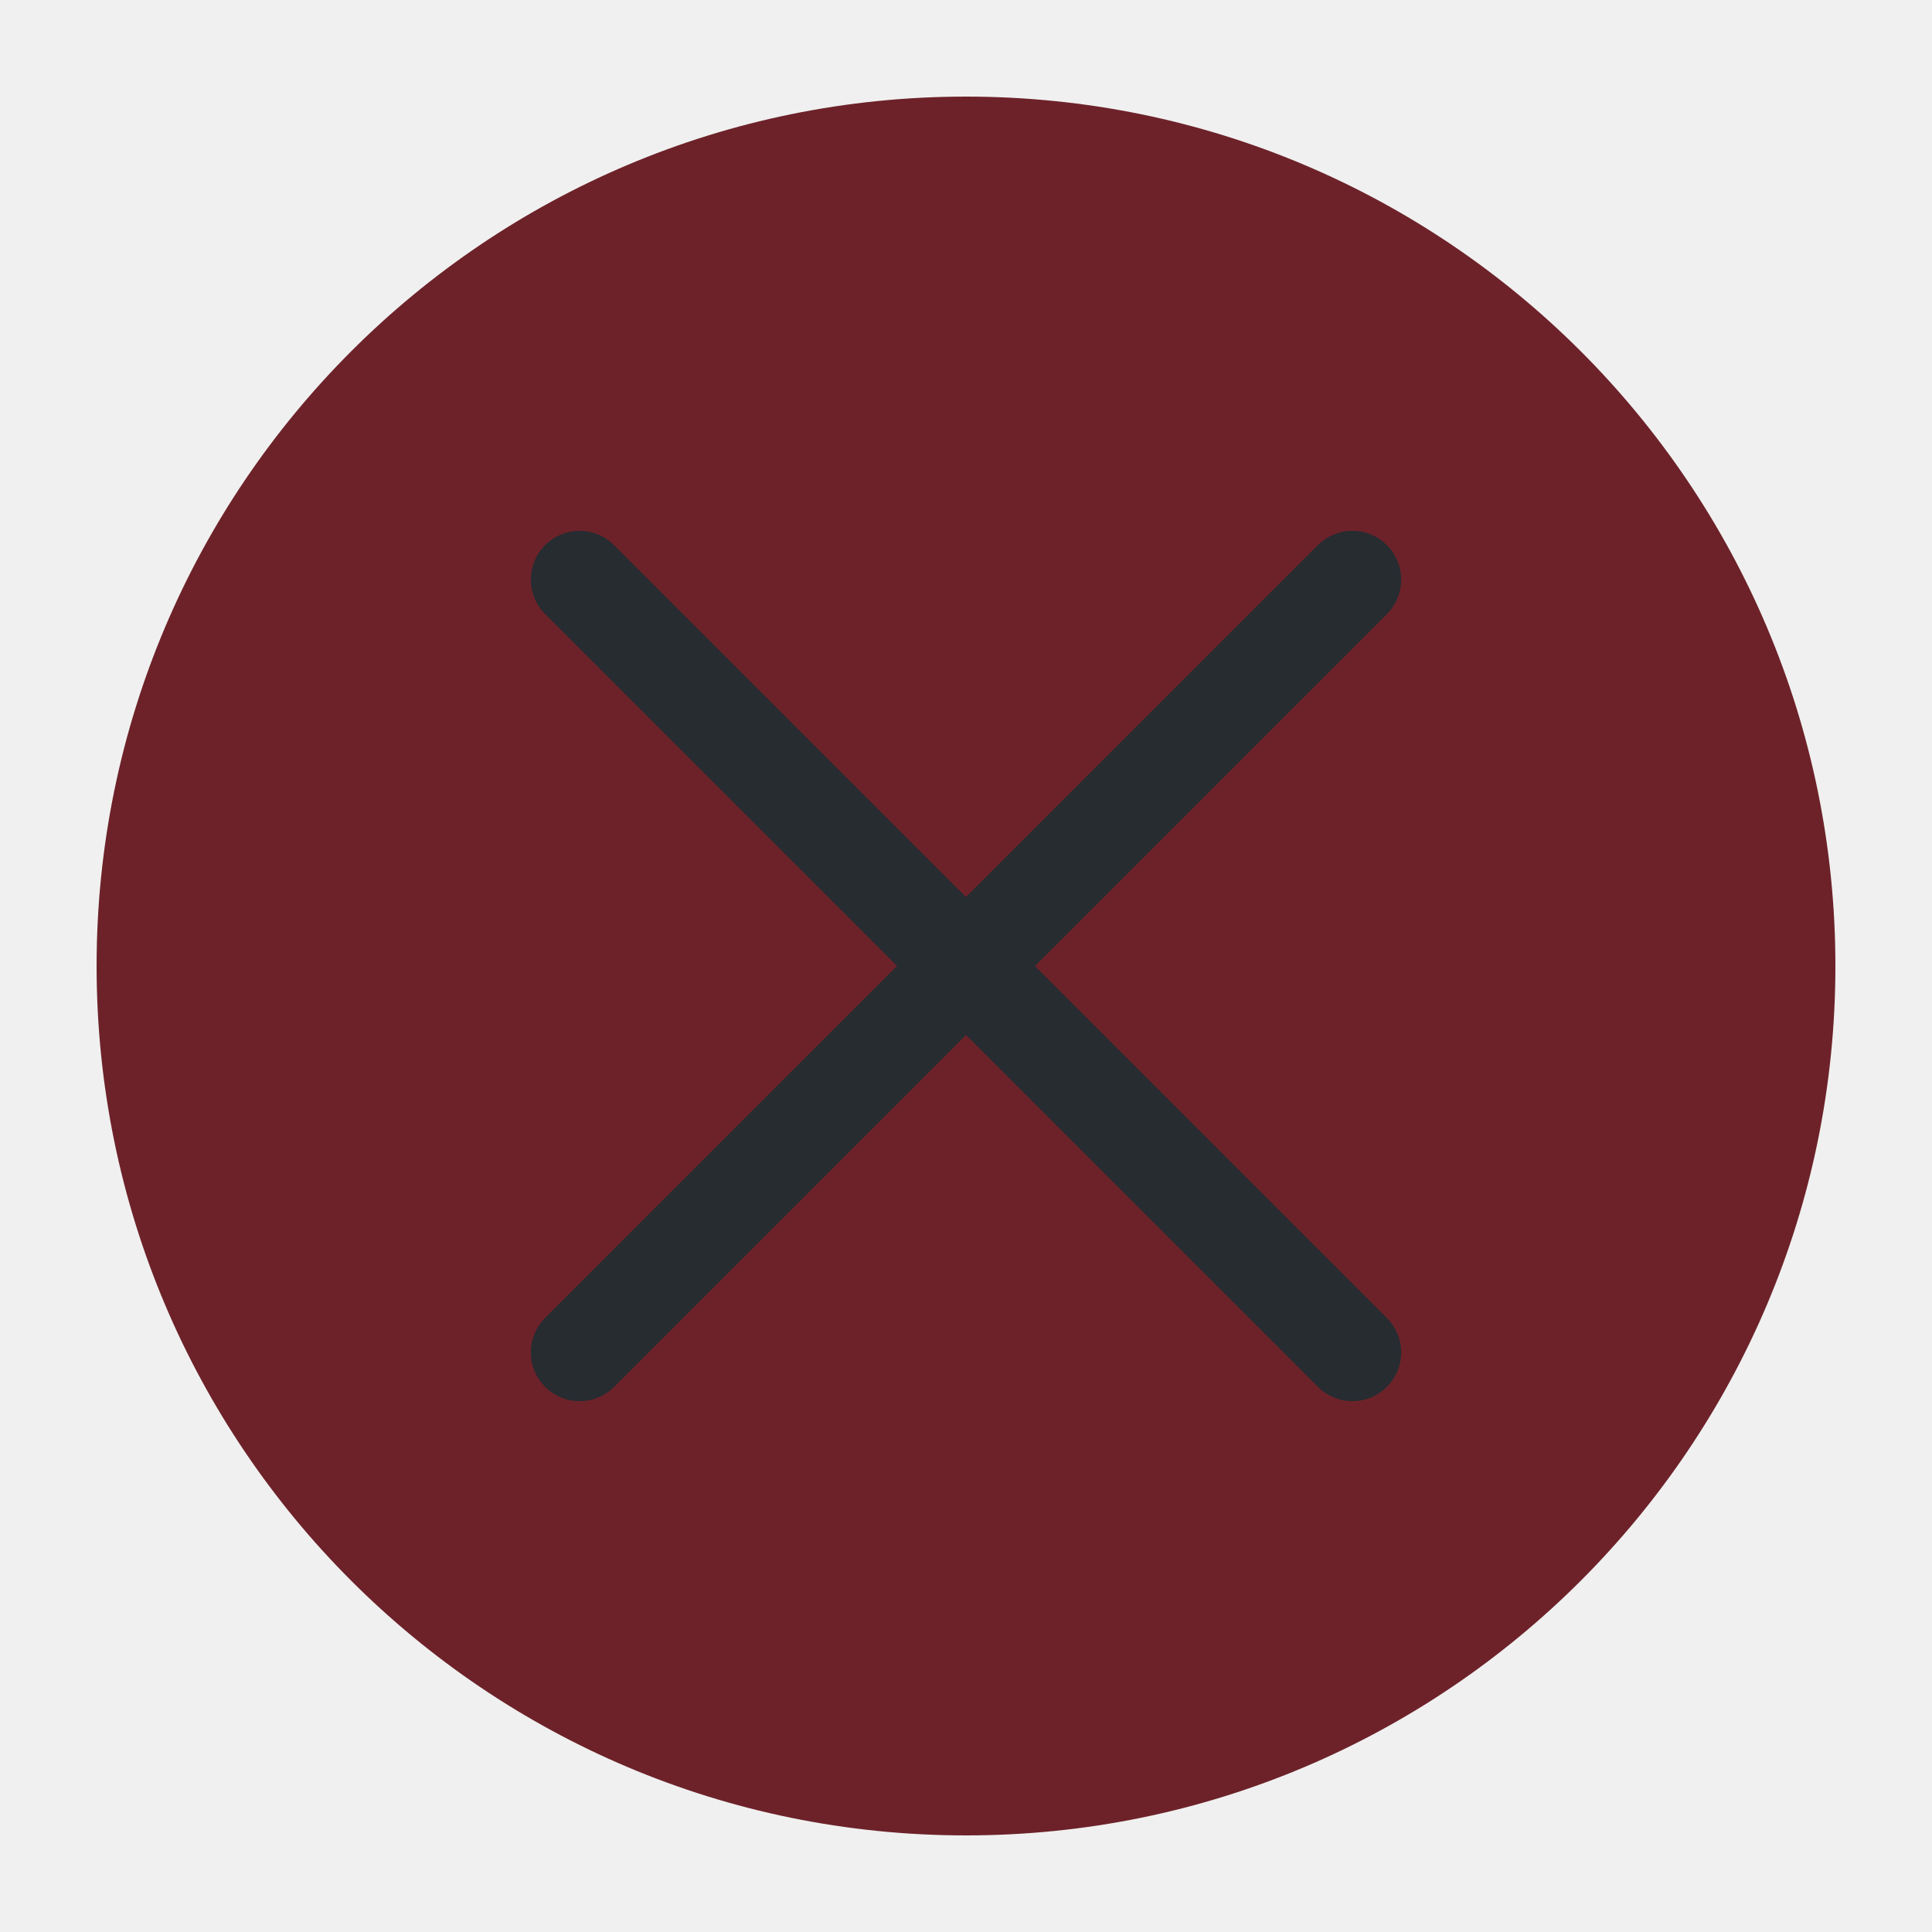
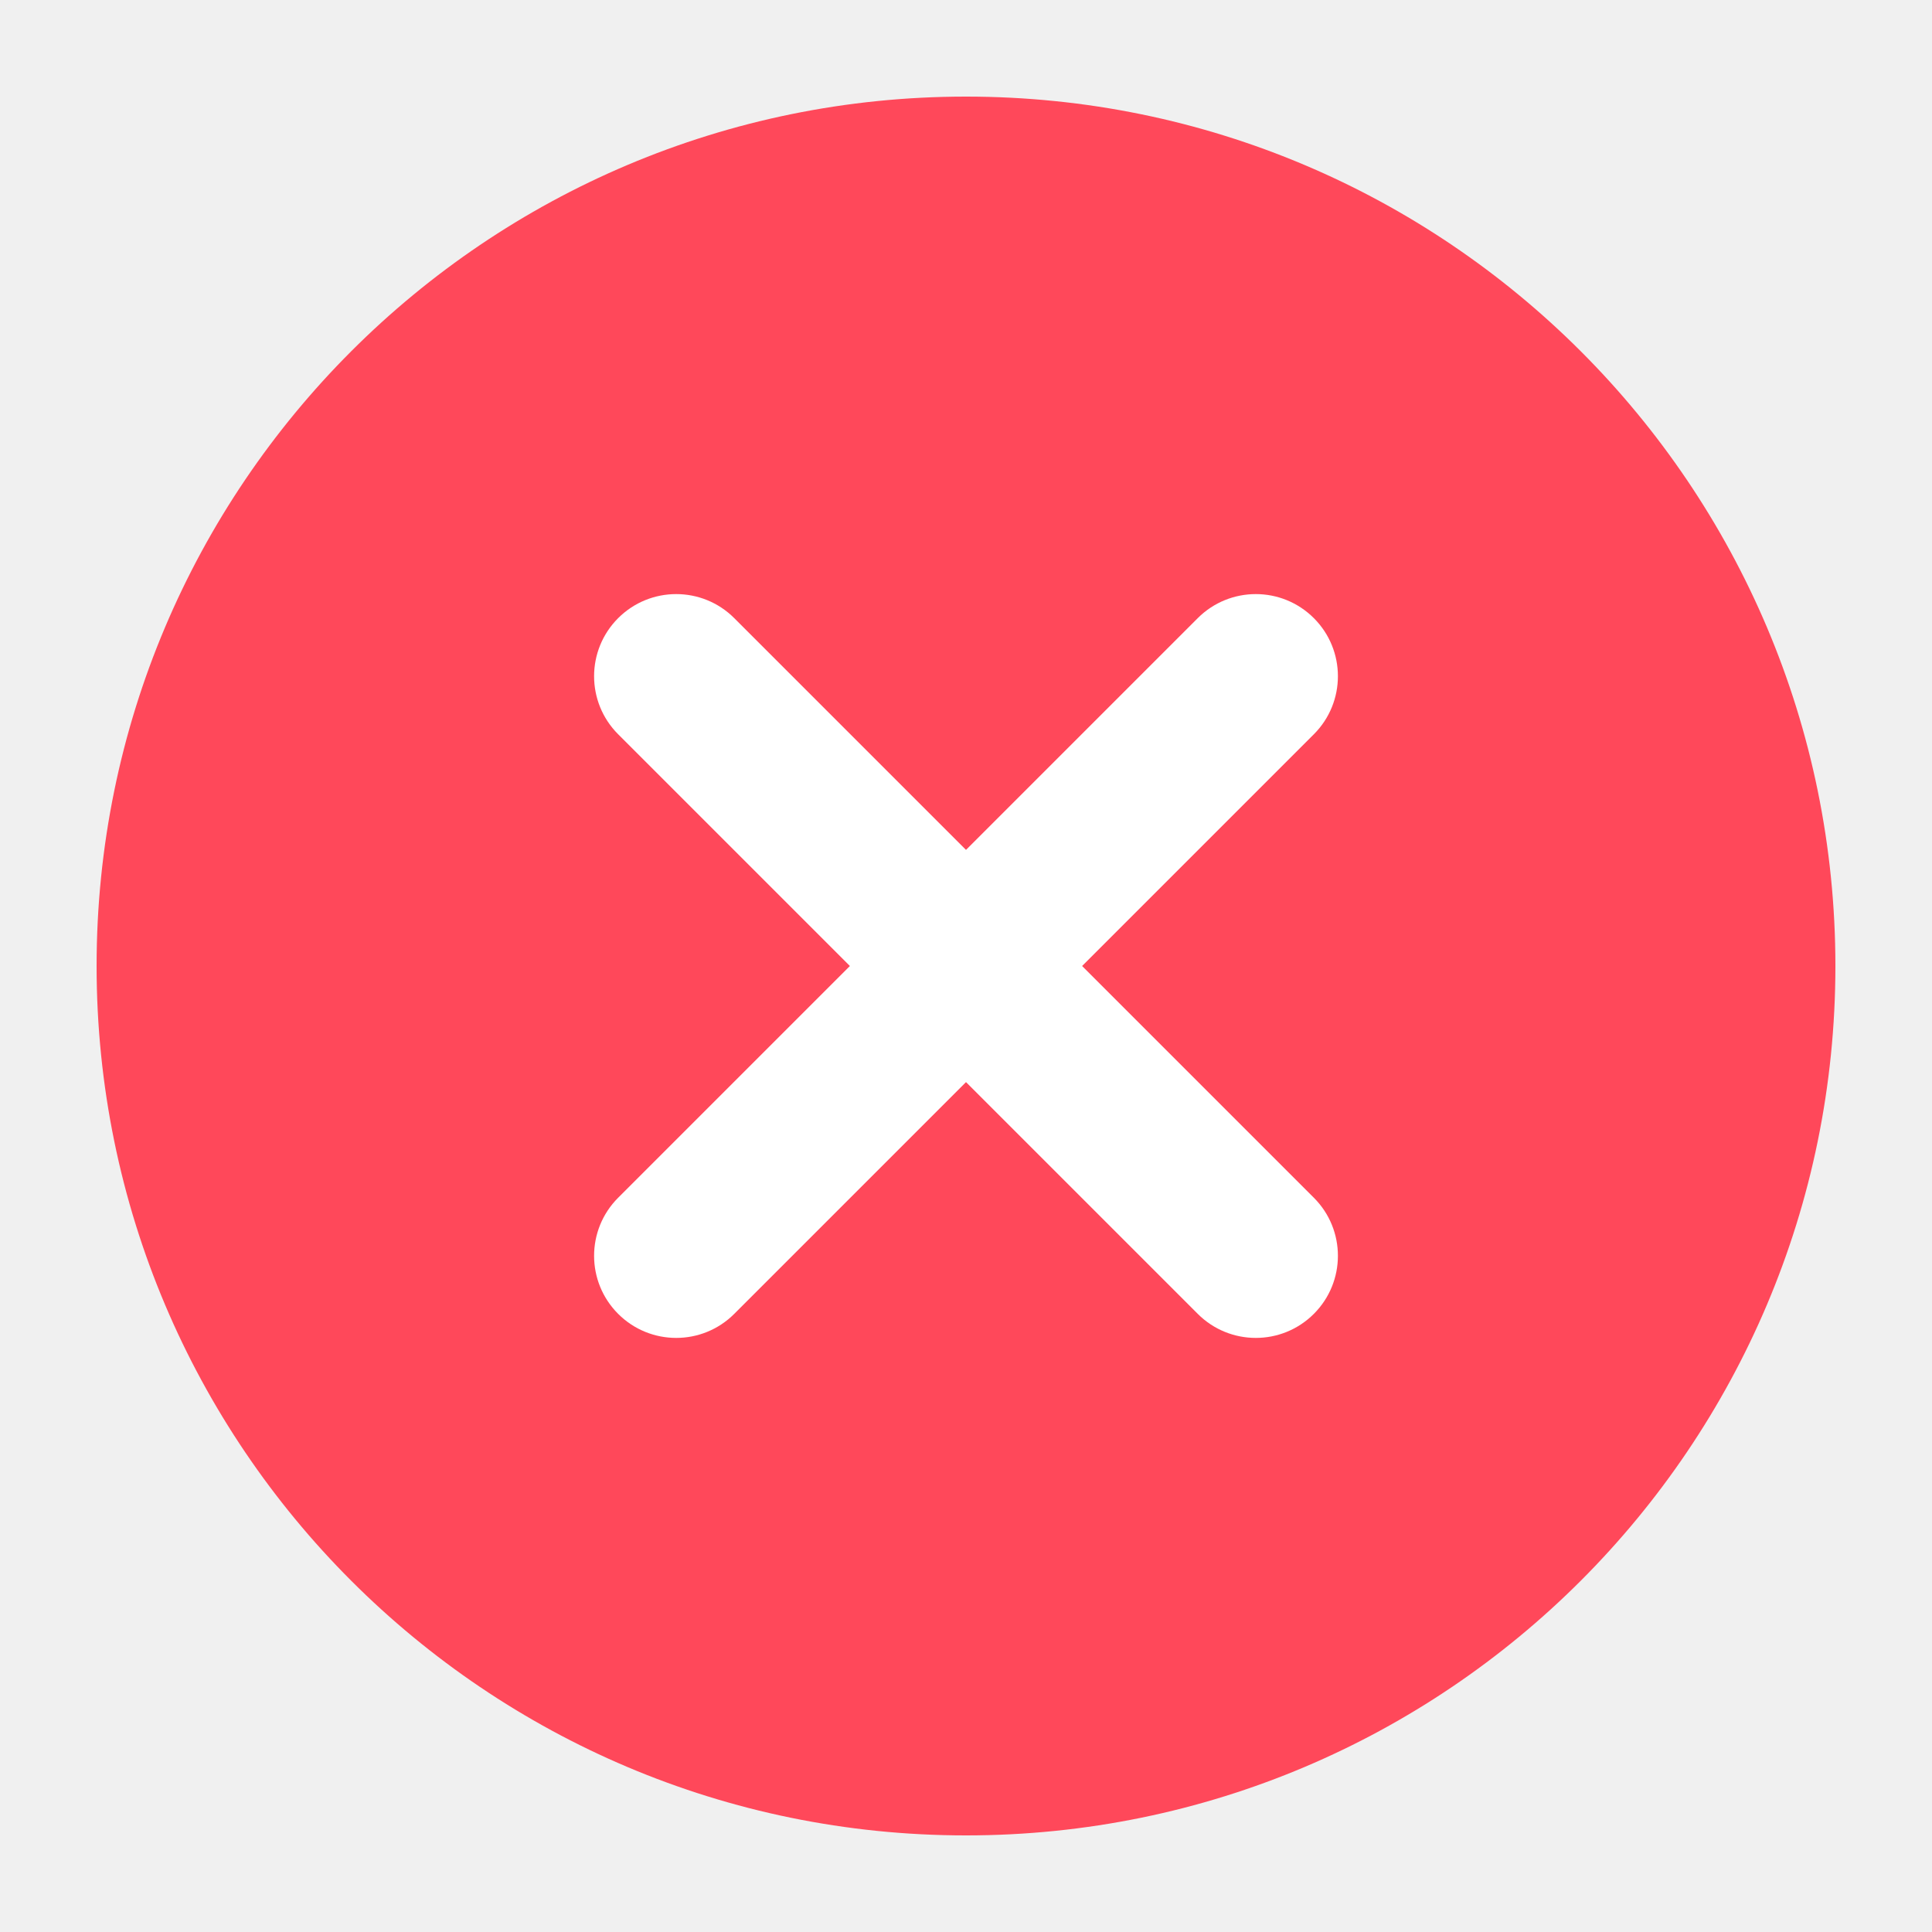
<svg xmlns="http://www.w3.org/2000/svg" viewBox="0 0 50 50" version="1.2" baseProfile="tiny">
  <defs>
</defs>
  <g fill="none" stroke="black" stroke-width="1" fill-rule="evenodd" stroke-linecap="square" stroke-linejoin="bevel">
-     <g fill="#6d2229" fill-opacity="1" stroke="none" transform="matrix(2.5,0,0,2.5,2.5,2.5)" font-family="Noto Sans" font-size="10" font-weight="400" font-style="normal">
-       <circle cx="9" cy="9" r="9" />
+     <g fill="none" stroke="#000000" stroke-opacity="1" stroke-width="1" stroke-linecap="square" stroke-linejoin="bevel" transform="matrix(1,0,0,1,0,0)" font-family="Noto Sans" font-size="10" font-weight="400" font-style="normal">
+ </g>
+     <g fill="none" stroke="#000000" stroke-opacity="1" stroke-width="1" stroke-linecap="square" stroke-linejoin="bevel" transform="matrix(1,0,0,1,0,0)" font-family="Noto Sans" font-size="10" font-weight="400" font-style="normal">
+ </g>
+     <g fill="#ff485a" fill-opacity="1" stroke="none" transform="matrix(1,0,0,1,2.5,2.5)" font-family="Noto Sans" font-size="10" font-weight="400" font-style="normal">
+       <circle cx="22.5" cy="22.5" r="22.5" />
    </g>
-     <g fill="none" stroke="#272c31" stroke-opacity="1" stroke-width="1.01" stroke-linecap="round" stroke-linejoin="miter" stroke-miterlimit="2" transform="matrix(2.5,0,0,2.5,2.5,2.5)" font-family="Noto Sans" font-size="10" font-weight="400" font-style="normal">
-       <polyline fill="none" vector-effect="none" points="5,5 13,13 " />
-       <polyline fill="none" vector-effect="none" points="13,5 5,13 " />
+     <g fill="none" stroke="#000000" stroke-opacity="1" stroke-width="1" stroke-linecap="square" stroke-linejoin="bevel" transform="matrix(1,0,0,1,0,0)" font-family="Noto Sans" font-size="10" font-weight="400" font-style="normal">
+ </g>
+     <g fill="none" stroke="#ffffff" stroke-opacity="1" stroke-width="1.001" stroke-linecap="square" stroke-linejoin="bevel" transform="matrix(2.5,0,0,2.5,2.5,2.5)" font-family="Noto Sans" font-size="10" font-weight="400" font-style="normal">
+ </g>
+     <g fill="#ffffff" fill-opacity="1" stroke="none" transform="matrix(2.5,0,0,2.5,2.5,2.5)" font-family="Noto Sans" font-size="10" font-weight="400" font-style="normal">
+       <path vector-effect="none" fill-rule="nonzero" d="M6.601,5.399 L12.601,11.399 C12.933,11.731 12.933,12.269 12.601,12.601 C12.269,12.933 11.731,12.933 11.399,12.601 L5.399,6.601 C5.067,6.269 5.067,5.731 5.399,5.399 C5.731,5.067 6.269,5.067 6.601,5.399 Z M12.601,6.601 L6.601,12.601 C6.269,12.933 5.731,12.933 5.399,12.601 C5.067,12.269 5.067,11.731 5.399,11.399 L11.399,5.399 C11.731,5.067 12.269,5.067 12.601,5.399 C12.933,5.731 12.933,6.269 12.601,6.601 " />
    </g>
+     <g fill="none" stroke="#ffffff" stroke-opacity="1" stroke-width="1.001" stroke-linecap="square" stroke-linejoin="bevel" transform="matrix(2.5,0,0,2.5,2.5,2.5)" font-family="Noto Sans" font-size="10" font-weight="400" font-style="normal">
+ </g>
    <g fill="none" stroke="#000000" stroke-opacity="1" stroke-width="1" stroke-linecap="square" stroke-linejoin="bevel" transform="matrix(1,0,0,1,0,0)" font-family="Noto Sans" font-size="10" font-weight="400" font-style="normal">
</g>
  </g>
</svg>
